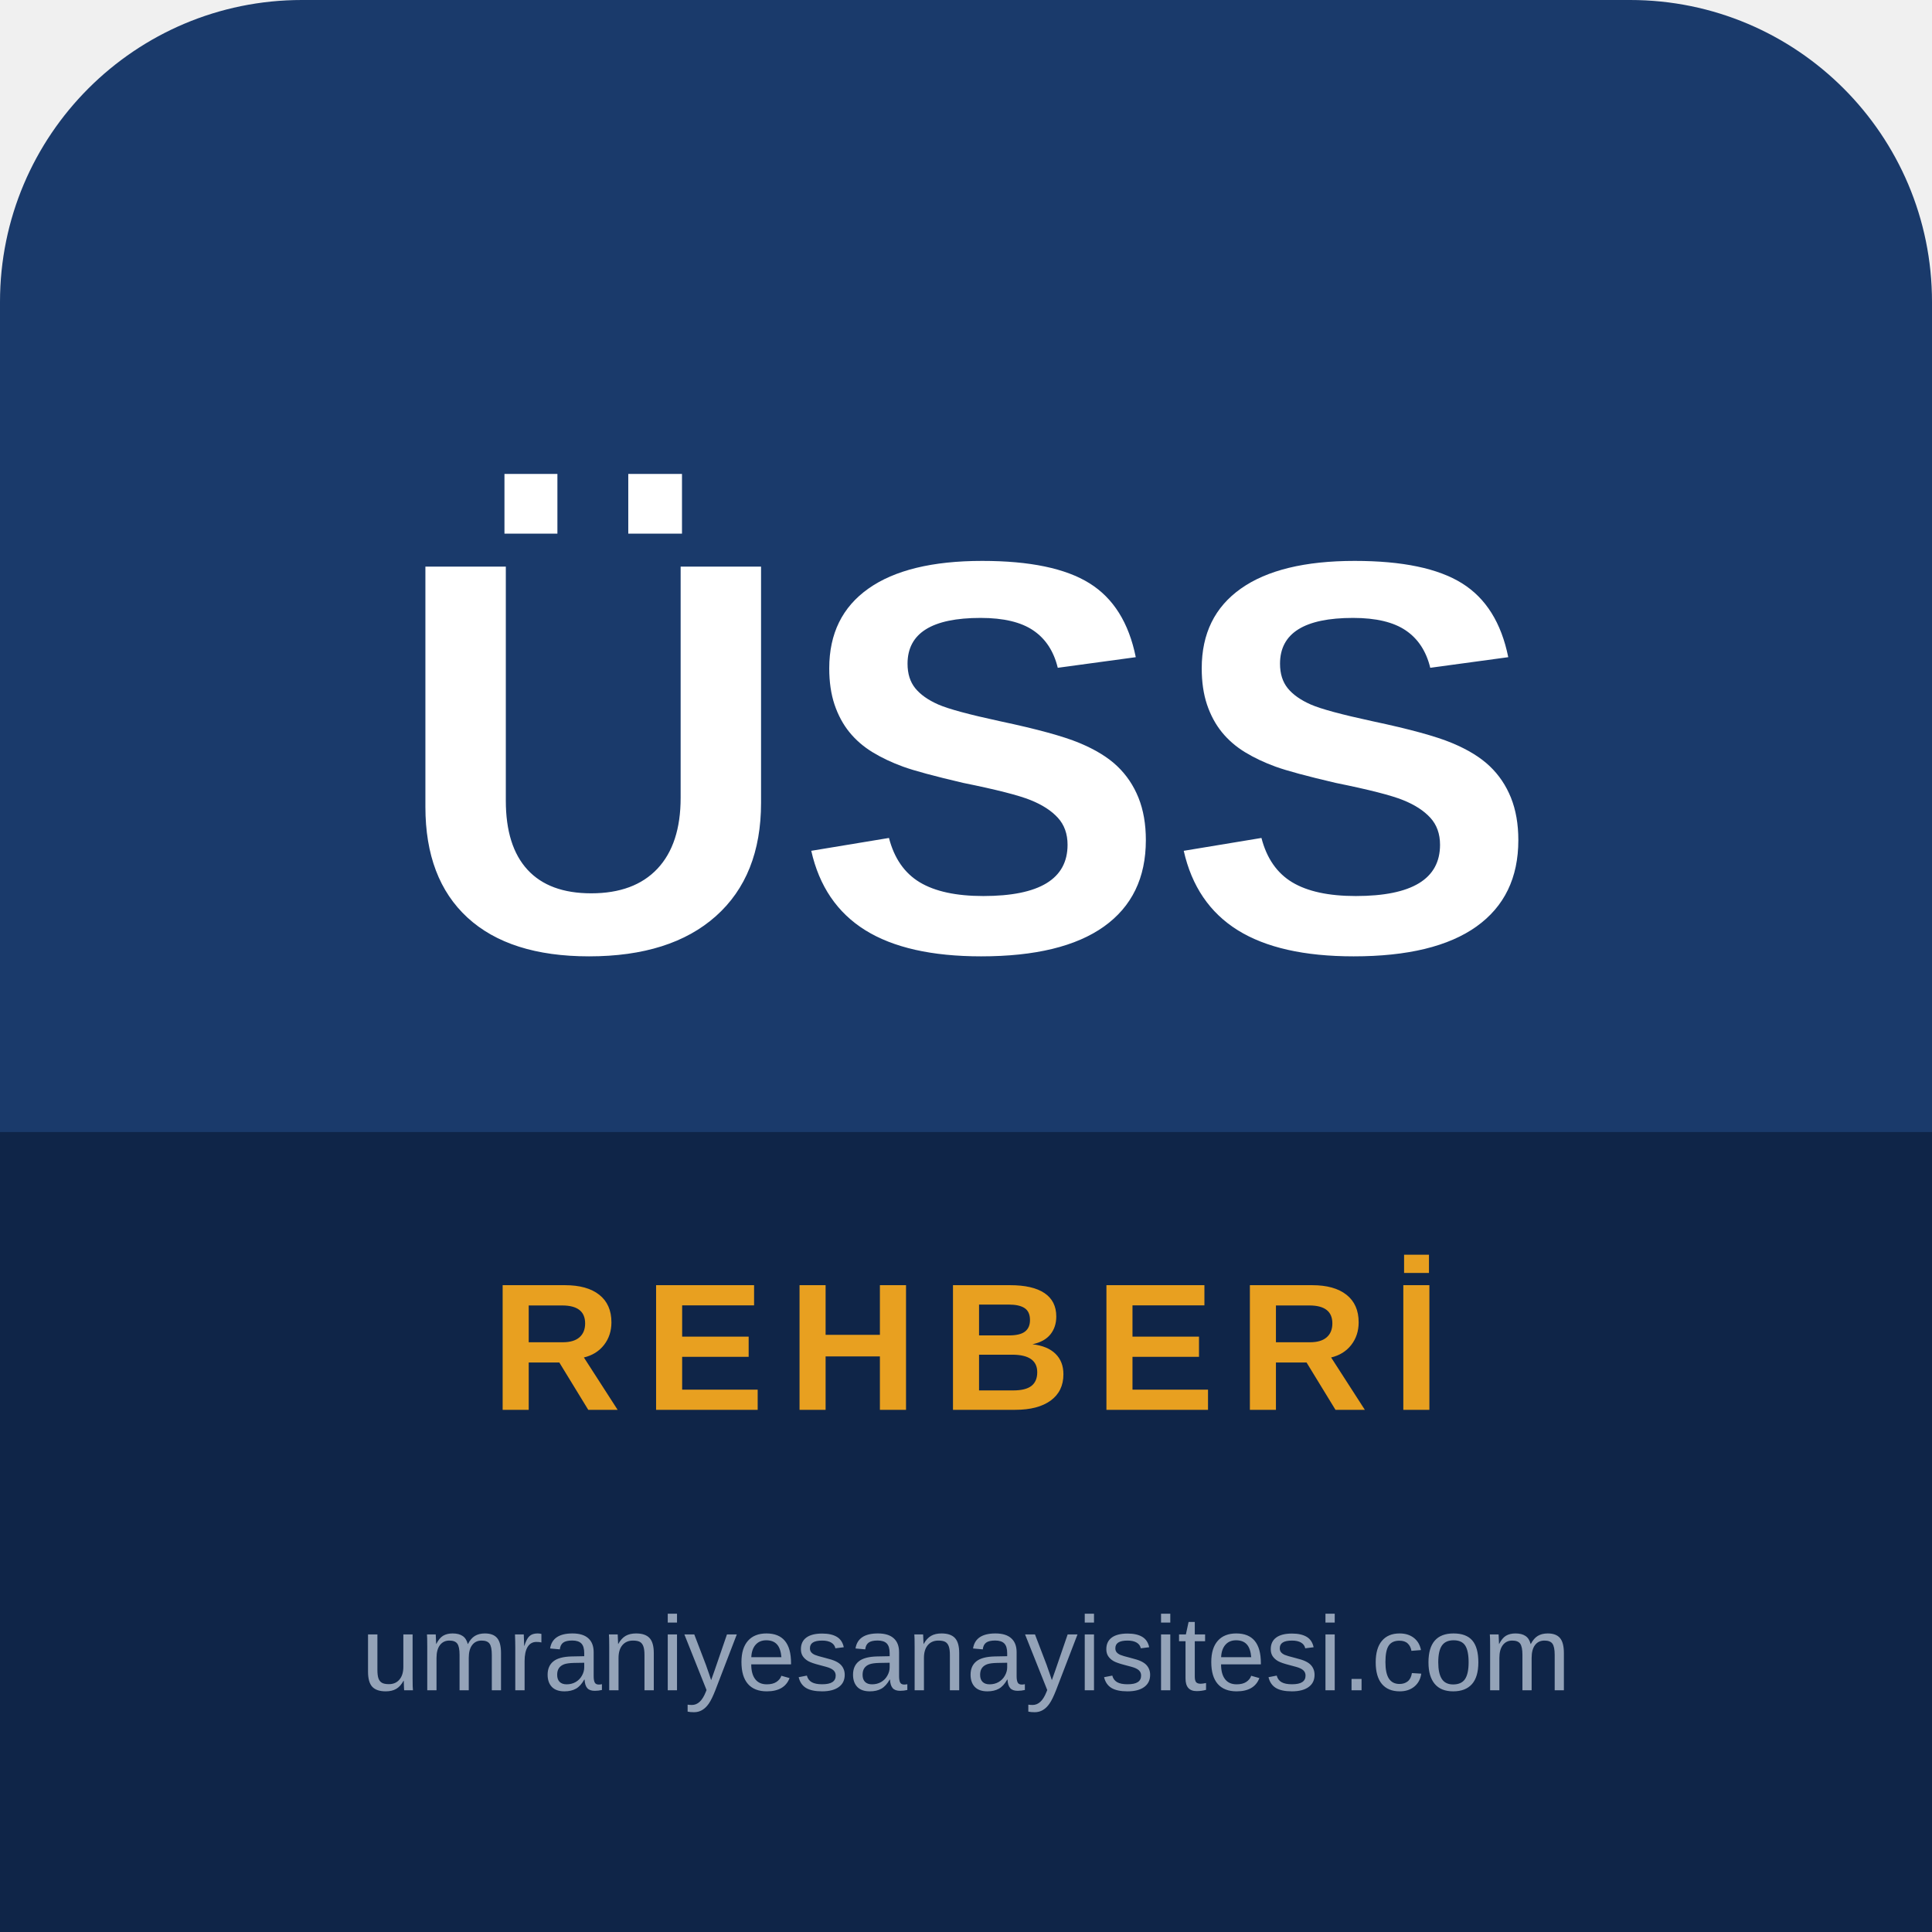
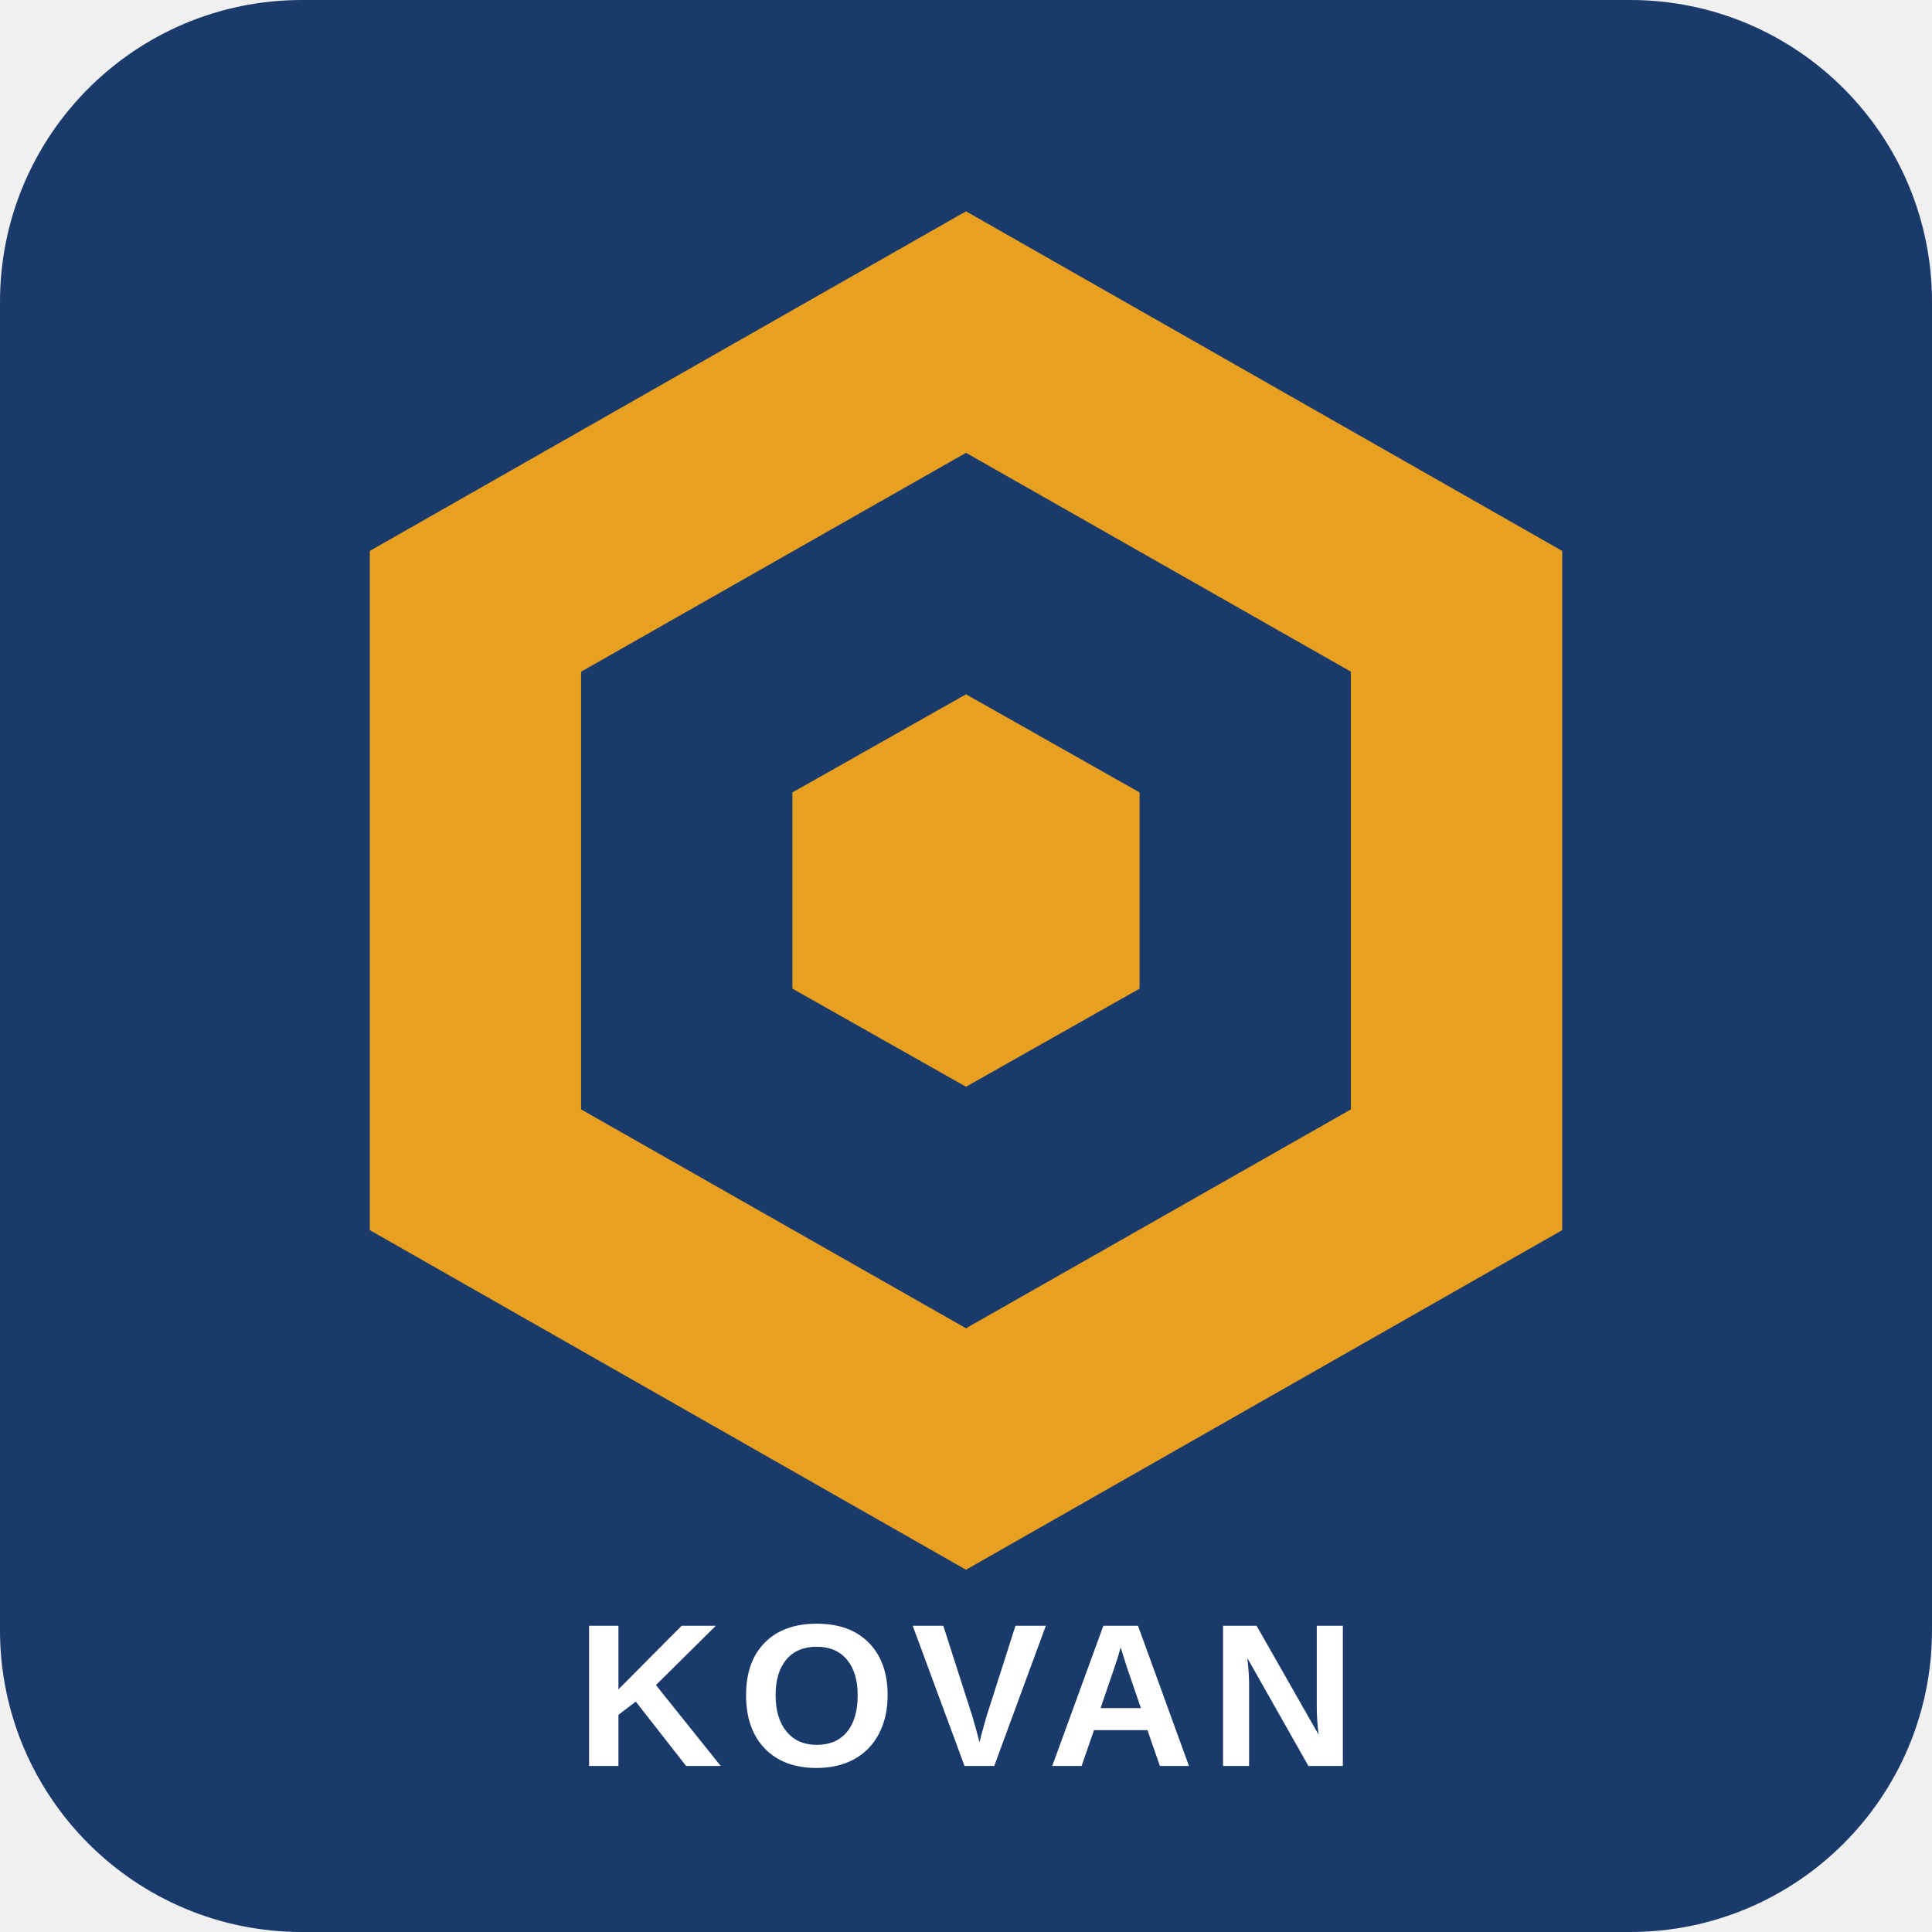
<svg xmlns="http://www.w3.org/2000/svg" viewBox="0 0 512 512">
  <rect width="512" height="512" rx="80" fill="#1a3a6b" />
-   <rect y="340" width="512" height="172" rx="0" fill="#0f2548" />
-   <rect y="300" width="512" height="60" fill="#0f2548" />
-   <text x="256" y="210" font-family="Arial Black, Arial, sans-serif" font-weight="900" font-size="148" fill="white" text-anchor="middle" dominant-baseline="middle">ÜSS</text>
-   <text x="256" y="360" font-family="Arial, sans-serif" font-weight="700" font-size="48" fill="#e8a020" text-anchor="middle" dominant-baseline="middle" letter-spacing="6">REHBERİ</text>
-   <text x="256" y="440" font-family="Arial, sans-serif" font-weight="400" font-size="28" fill="#94a3b8" text-anchor="middle" dominant-baseline="middle">umraniyesanayisitesi.com</text>
+   <polygon points="256,56 414,146 414,326 256,416 98,326 98,146" fill="#e8a020" />
+   <polygon points="256,120 358,178 358,294 256,352 154,294 154,178" fill="#1a3a6b" />
+   <polygon points="256,184 302,210 302,262 256,288 210,262 210,210" fill="#e8a020" />
+   <text x="256" y="468" font-family="Arial Black, Arial, sans-serif" font-weight="900" font-size="54" fill="white" text-anchor="middle" letter-spacing="4">KOVAN</text>
</svg>
